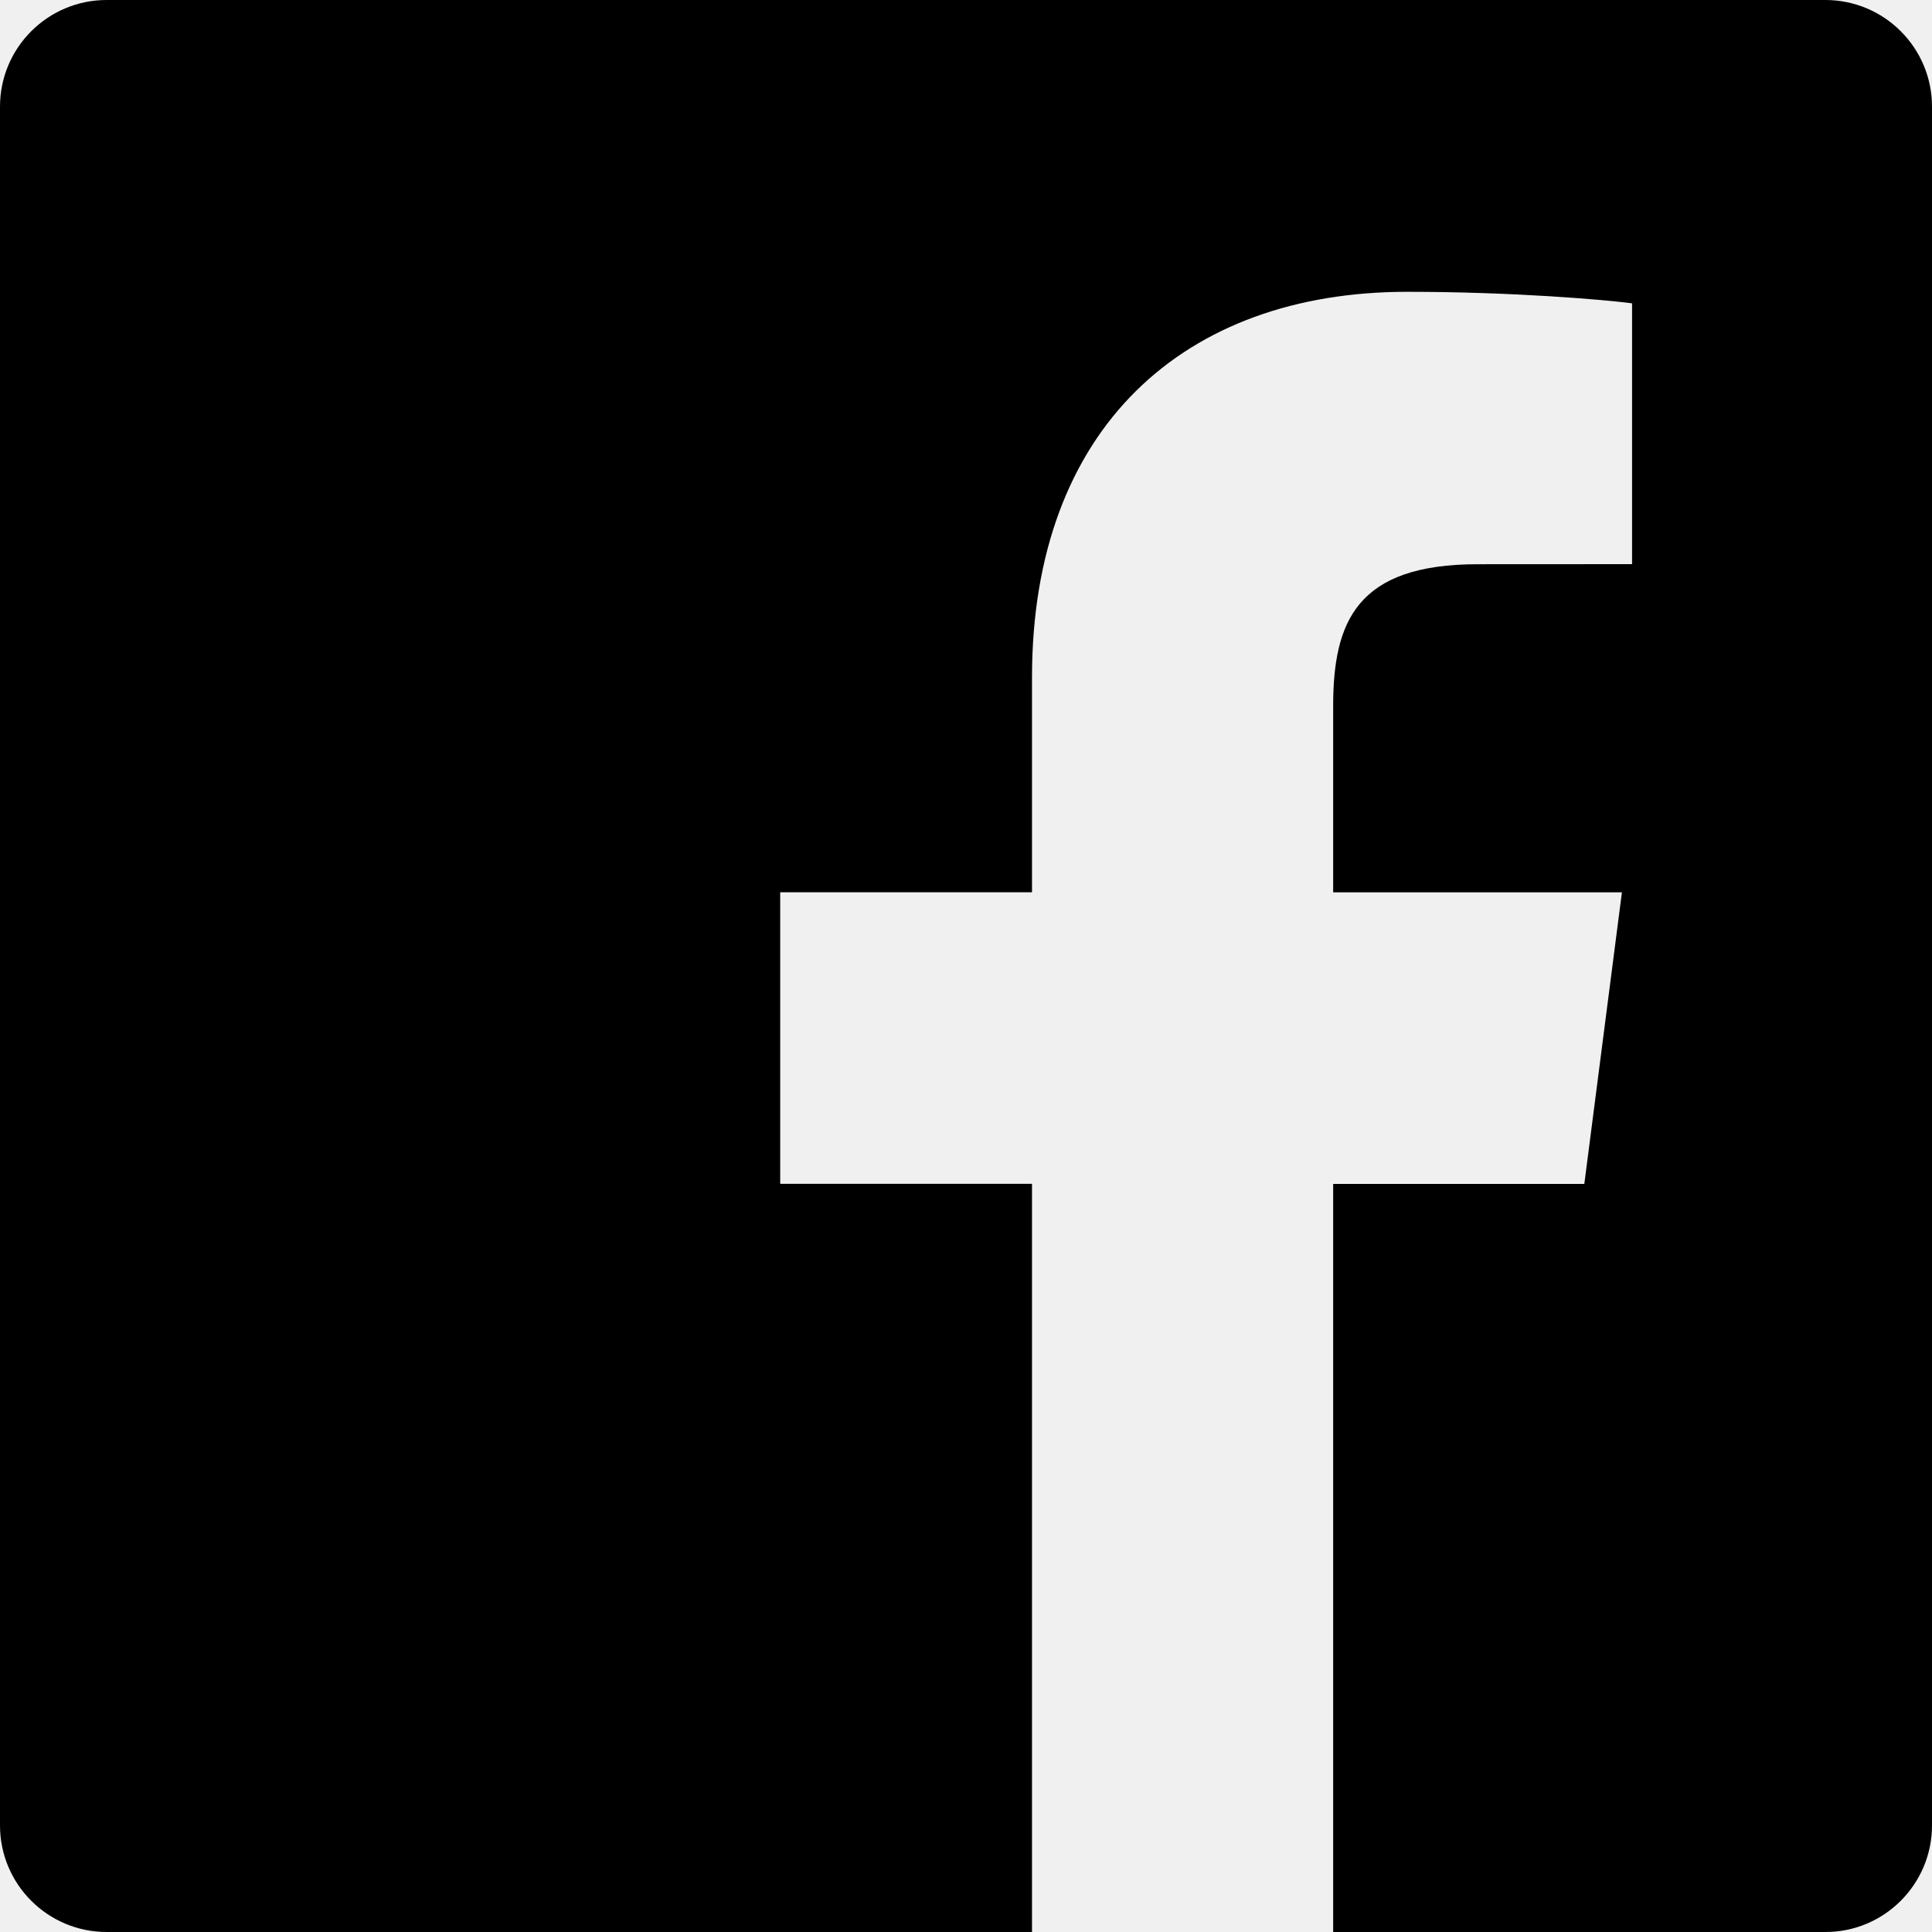
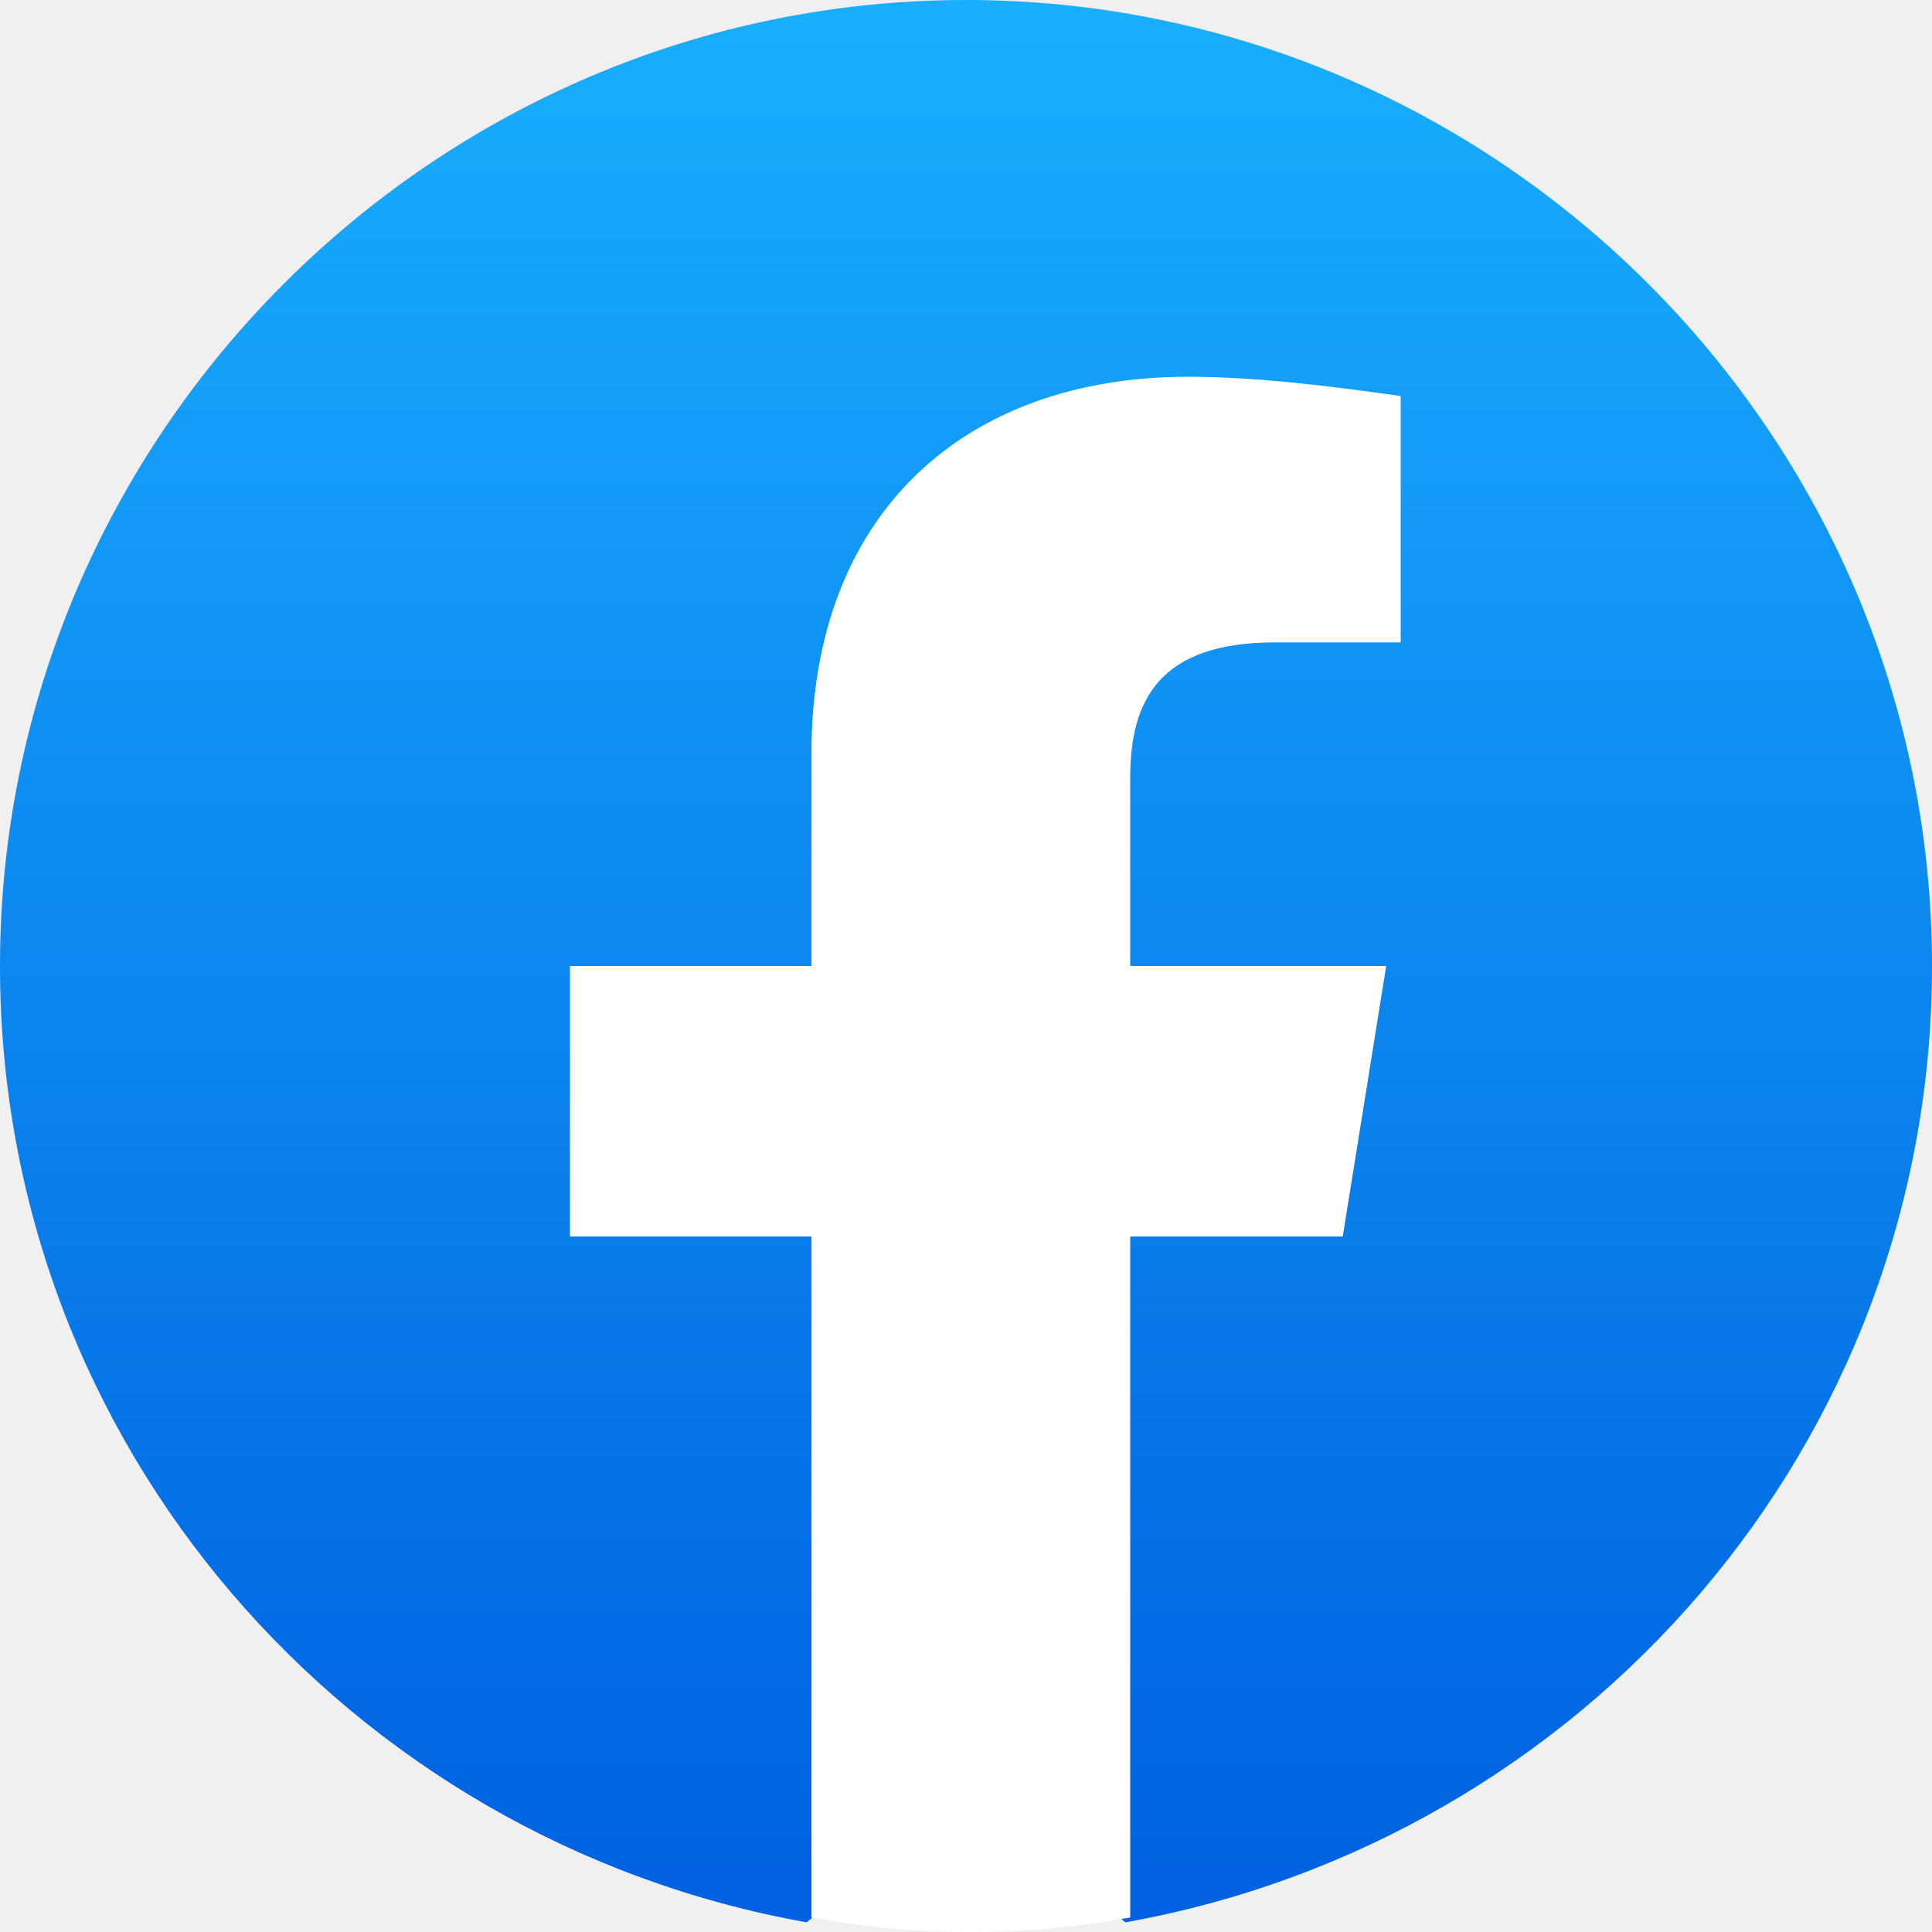
- <svg xmlns="http://www.w3.org/2000/svg" width="24" height="24" viewBox="0 0 24 24">
-   <path d="M22.675 0h-21.35c-.732 0-1.325.593-1.325 1.325v21.351c0 .731.593 1.324 1.325 1.324h11.495v-9.294h-3.128v-3.622h3.128v-2.671c0-3.1 1.893-4.788 4.659-4.788 1.325 0 2.463.099 2.795.143v3.24l-1.918.001c-1.504 0-1.795.715-1.795 1.763v2.313h3.587l-.467 3.622h-3.12v9.293h6.116c.73 0 1.323-.593 1.323-1.325v-21.35c0-.732-.593-1.325-1.325-1.325z" />
+ <svg xmlns="http://www.w3.org/2000/svg" version="1.1" id="Layer_1" x="0px" y="0px" viewBox="0 0 40 40" style="enable-background:new 0 0 40 40;" xml:space="preserve">
+   <style type="text/css">
+ 	.st0{fill:url(#SVGID_1_);}
+ 	.st1{fill:#FFFFFF;}
+ </style>
+   <linearGradient id="SVGID_1_" gradientUnits="userSpaceOnUse" x1="-277.375" y1="406.602" x2="-277.375" y2="407.573" gradientTransform="matrix(40 0 0 -39.7778 11115.001 16212.334)">
+     <stop offset="0" style="stop-color:#0062E0" />
+     <stop offset="1" style="stop-color:#19AFFF" />
+   </linearGradient>
+   <path class="st0" d="M16.7,39.8C7.2,38.1,0,29.9,0,20C0,9,9,0,20,0s20,9,20,20c0,9.9-7.2,18.1-16.7,19.8l-1.1-0.9h-4.4L16.7,39.8z" />
+   <path class="st1" d="M27.8,25.6l0.9-5.6h-5.3v-3.9c0-1.6,0.6-2.8,3-2.8h2.6V8.2c-1.4-0.2-3-0.4-4.4-0.4c-4.6,0-7.8,2.8-7.8,7.8V20  h-5v5.6h5v14.1c1.1,0.2,2.2,0.3,3.3,0.3c1.1,0,2.2-0.1,3.3-0.3V25.6H27.8z" />
</svg>
